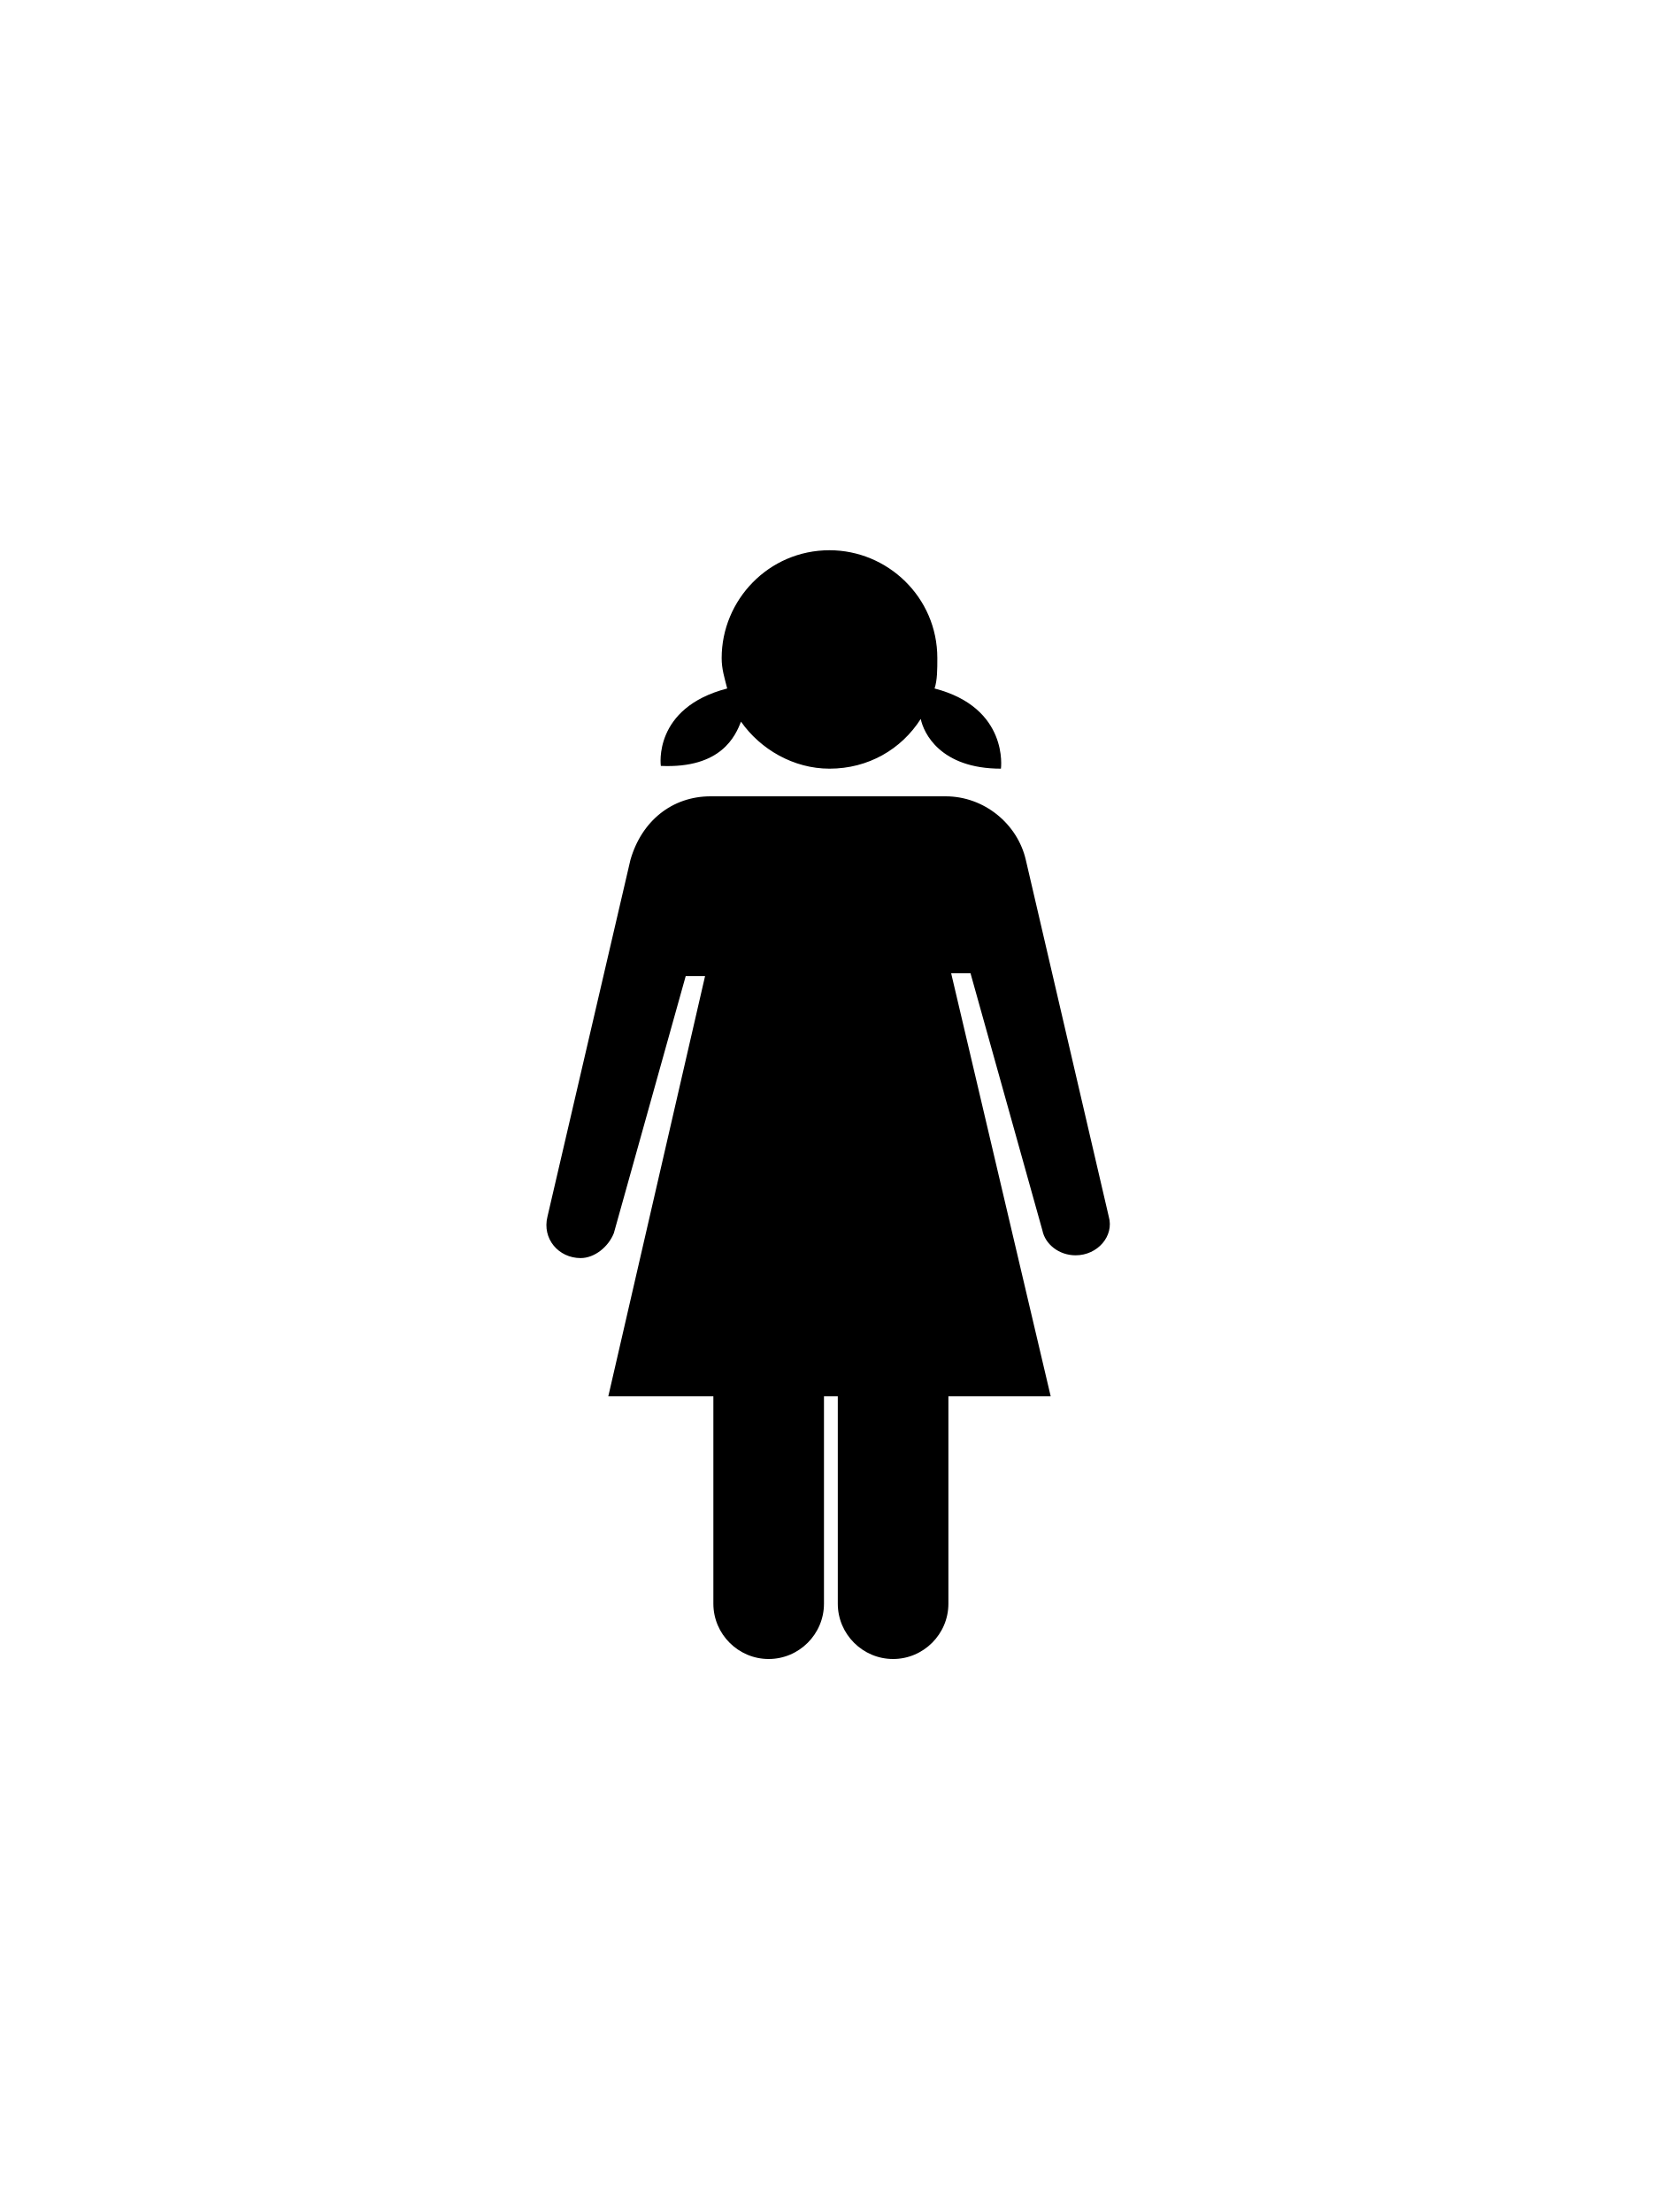
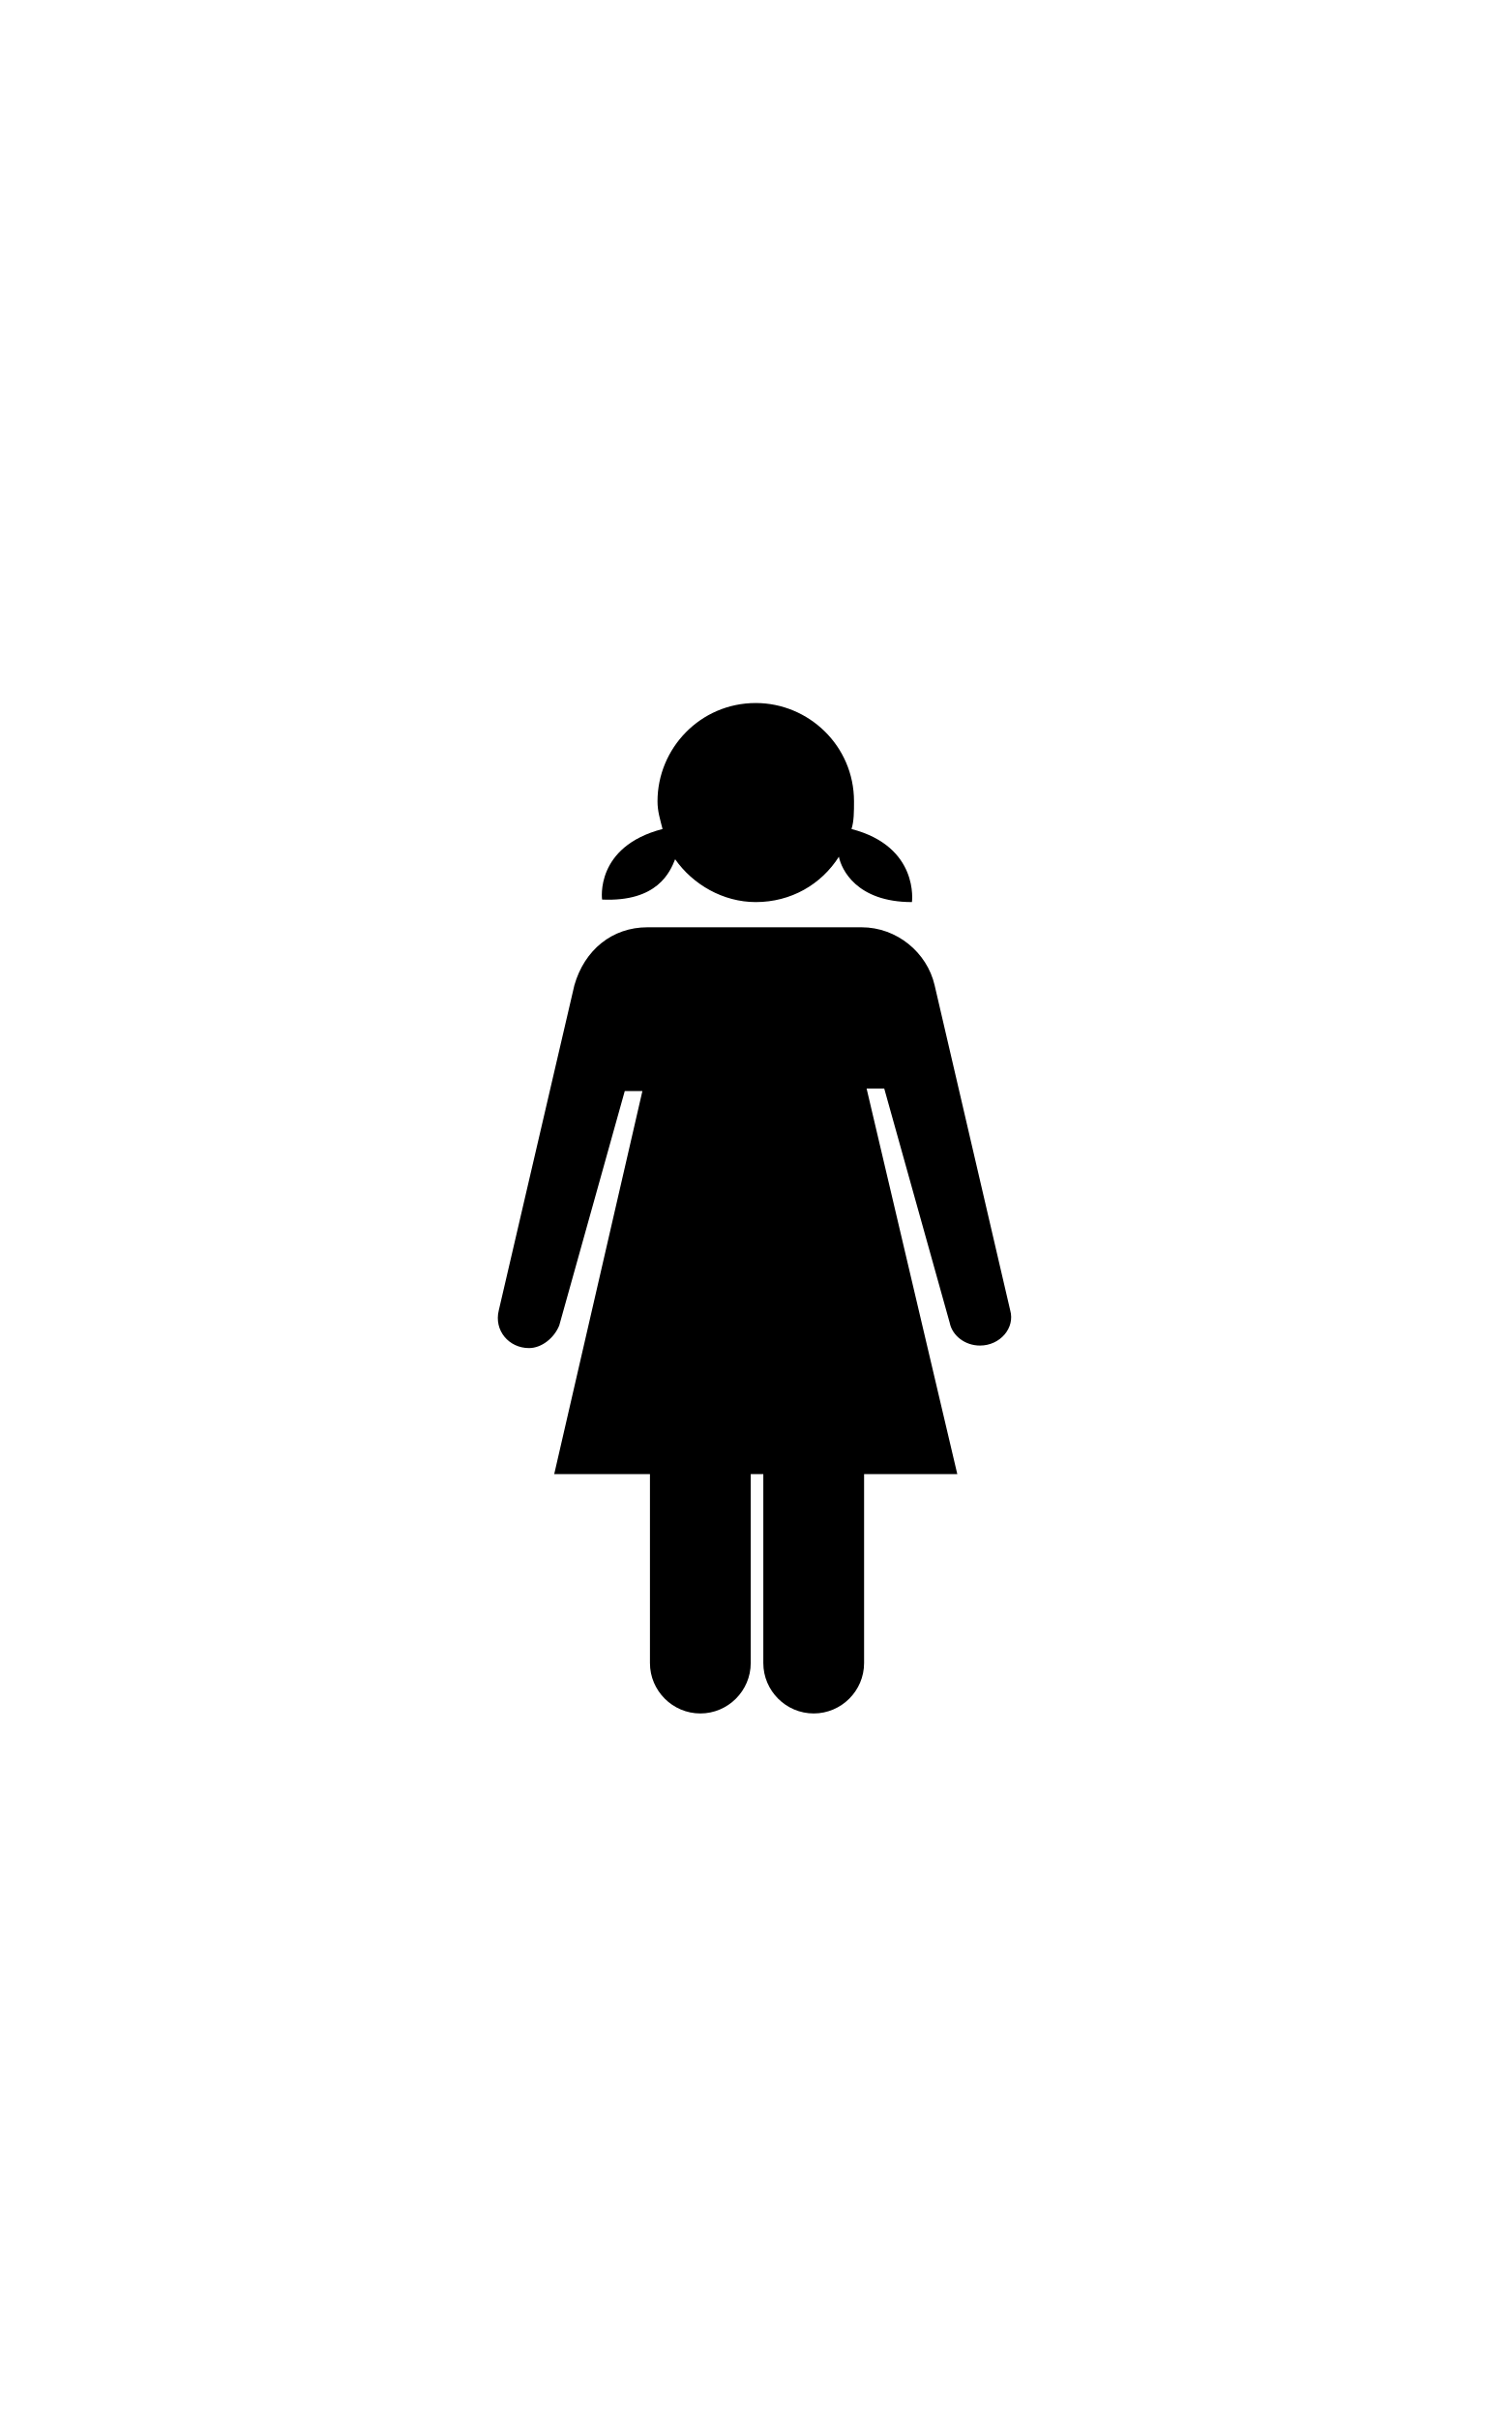
- <svg xmlns="http://www.w3.org/2000/svg" viewBox="0 0 60 80" enable-background="new 0 0 60 80">
+ <svg xmlns="http://www.w3.org/2000/svg" viewBox="0 0 60 80" enable-background="new 0 0 50 80" width="50px" height="80px">
  <path d="M26.8 26.1c.7 1 1.9 1.7 3.2 1.7 1.4 0 2.6-.7 3.3-1.8.1.5.7 1.8 2.9 1.8 0 0 .3-2.2-2.4-2.9.1-.3.1-.7.1-1.1 0-2.2-1.8-3.9-3.9-3.9-2.2 0-3.9 1.8-3.9 3.9 0 .4.1.7.2 1.1-2.7.7-2.4 2.8-2.4 2.8 2.2.1 2.7-1.1 2.9-1.6zM40.1 44l-3-12.9c-.3-1.3-1.5-2.3-2.9-2.3h-8.5c-1.4 0-2.5.9-2.9 2.3l-3 12.9c-.2.8.4 1.5 1.2 1.5.5 0 1-.4 1.2-.9l2.6-9.3h.7L22 50.5h3.8V58c0 1.1.9 2 2 2s2-.9 2-2v-7.5h.5V58c0 1.1.9 2 2 2s2-.9 2-2v-7.5H38l-3.6-15.3h.7l2.6 9.3c.1.5.6.9 1.2.9.8 0 1.4-.7 1.2-1.4z" />
</svg>
